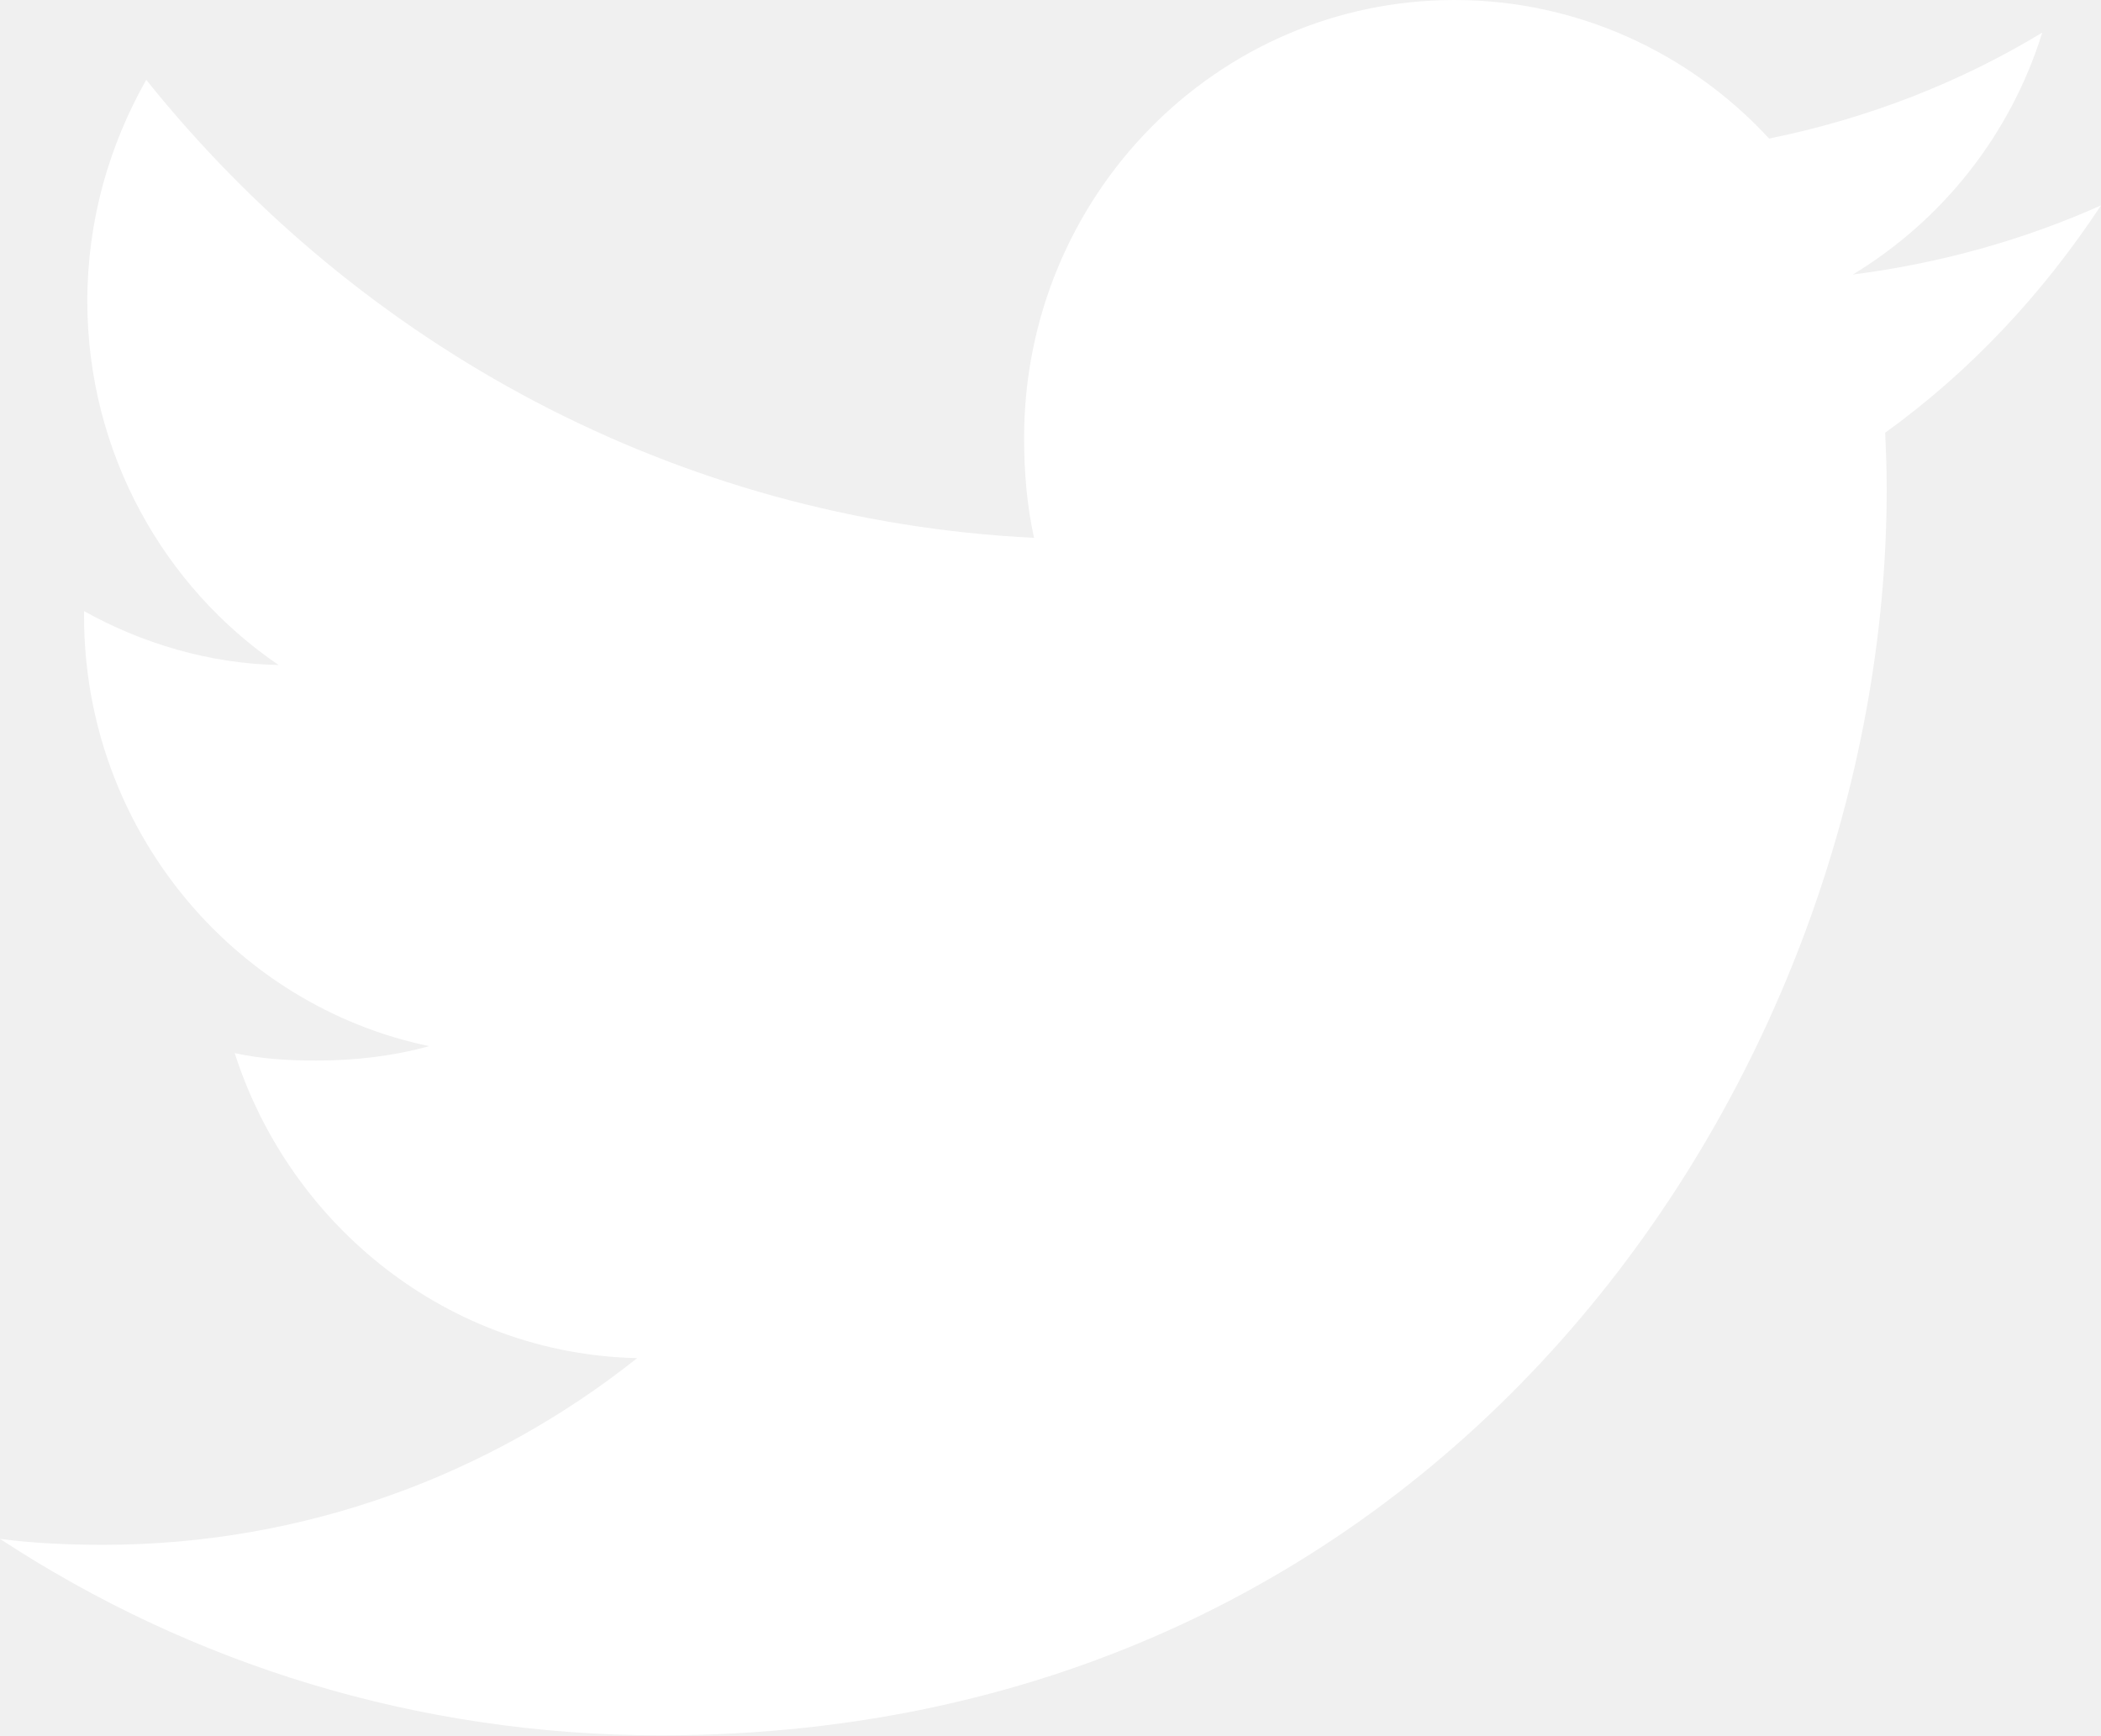
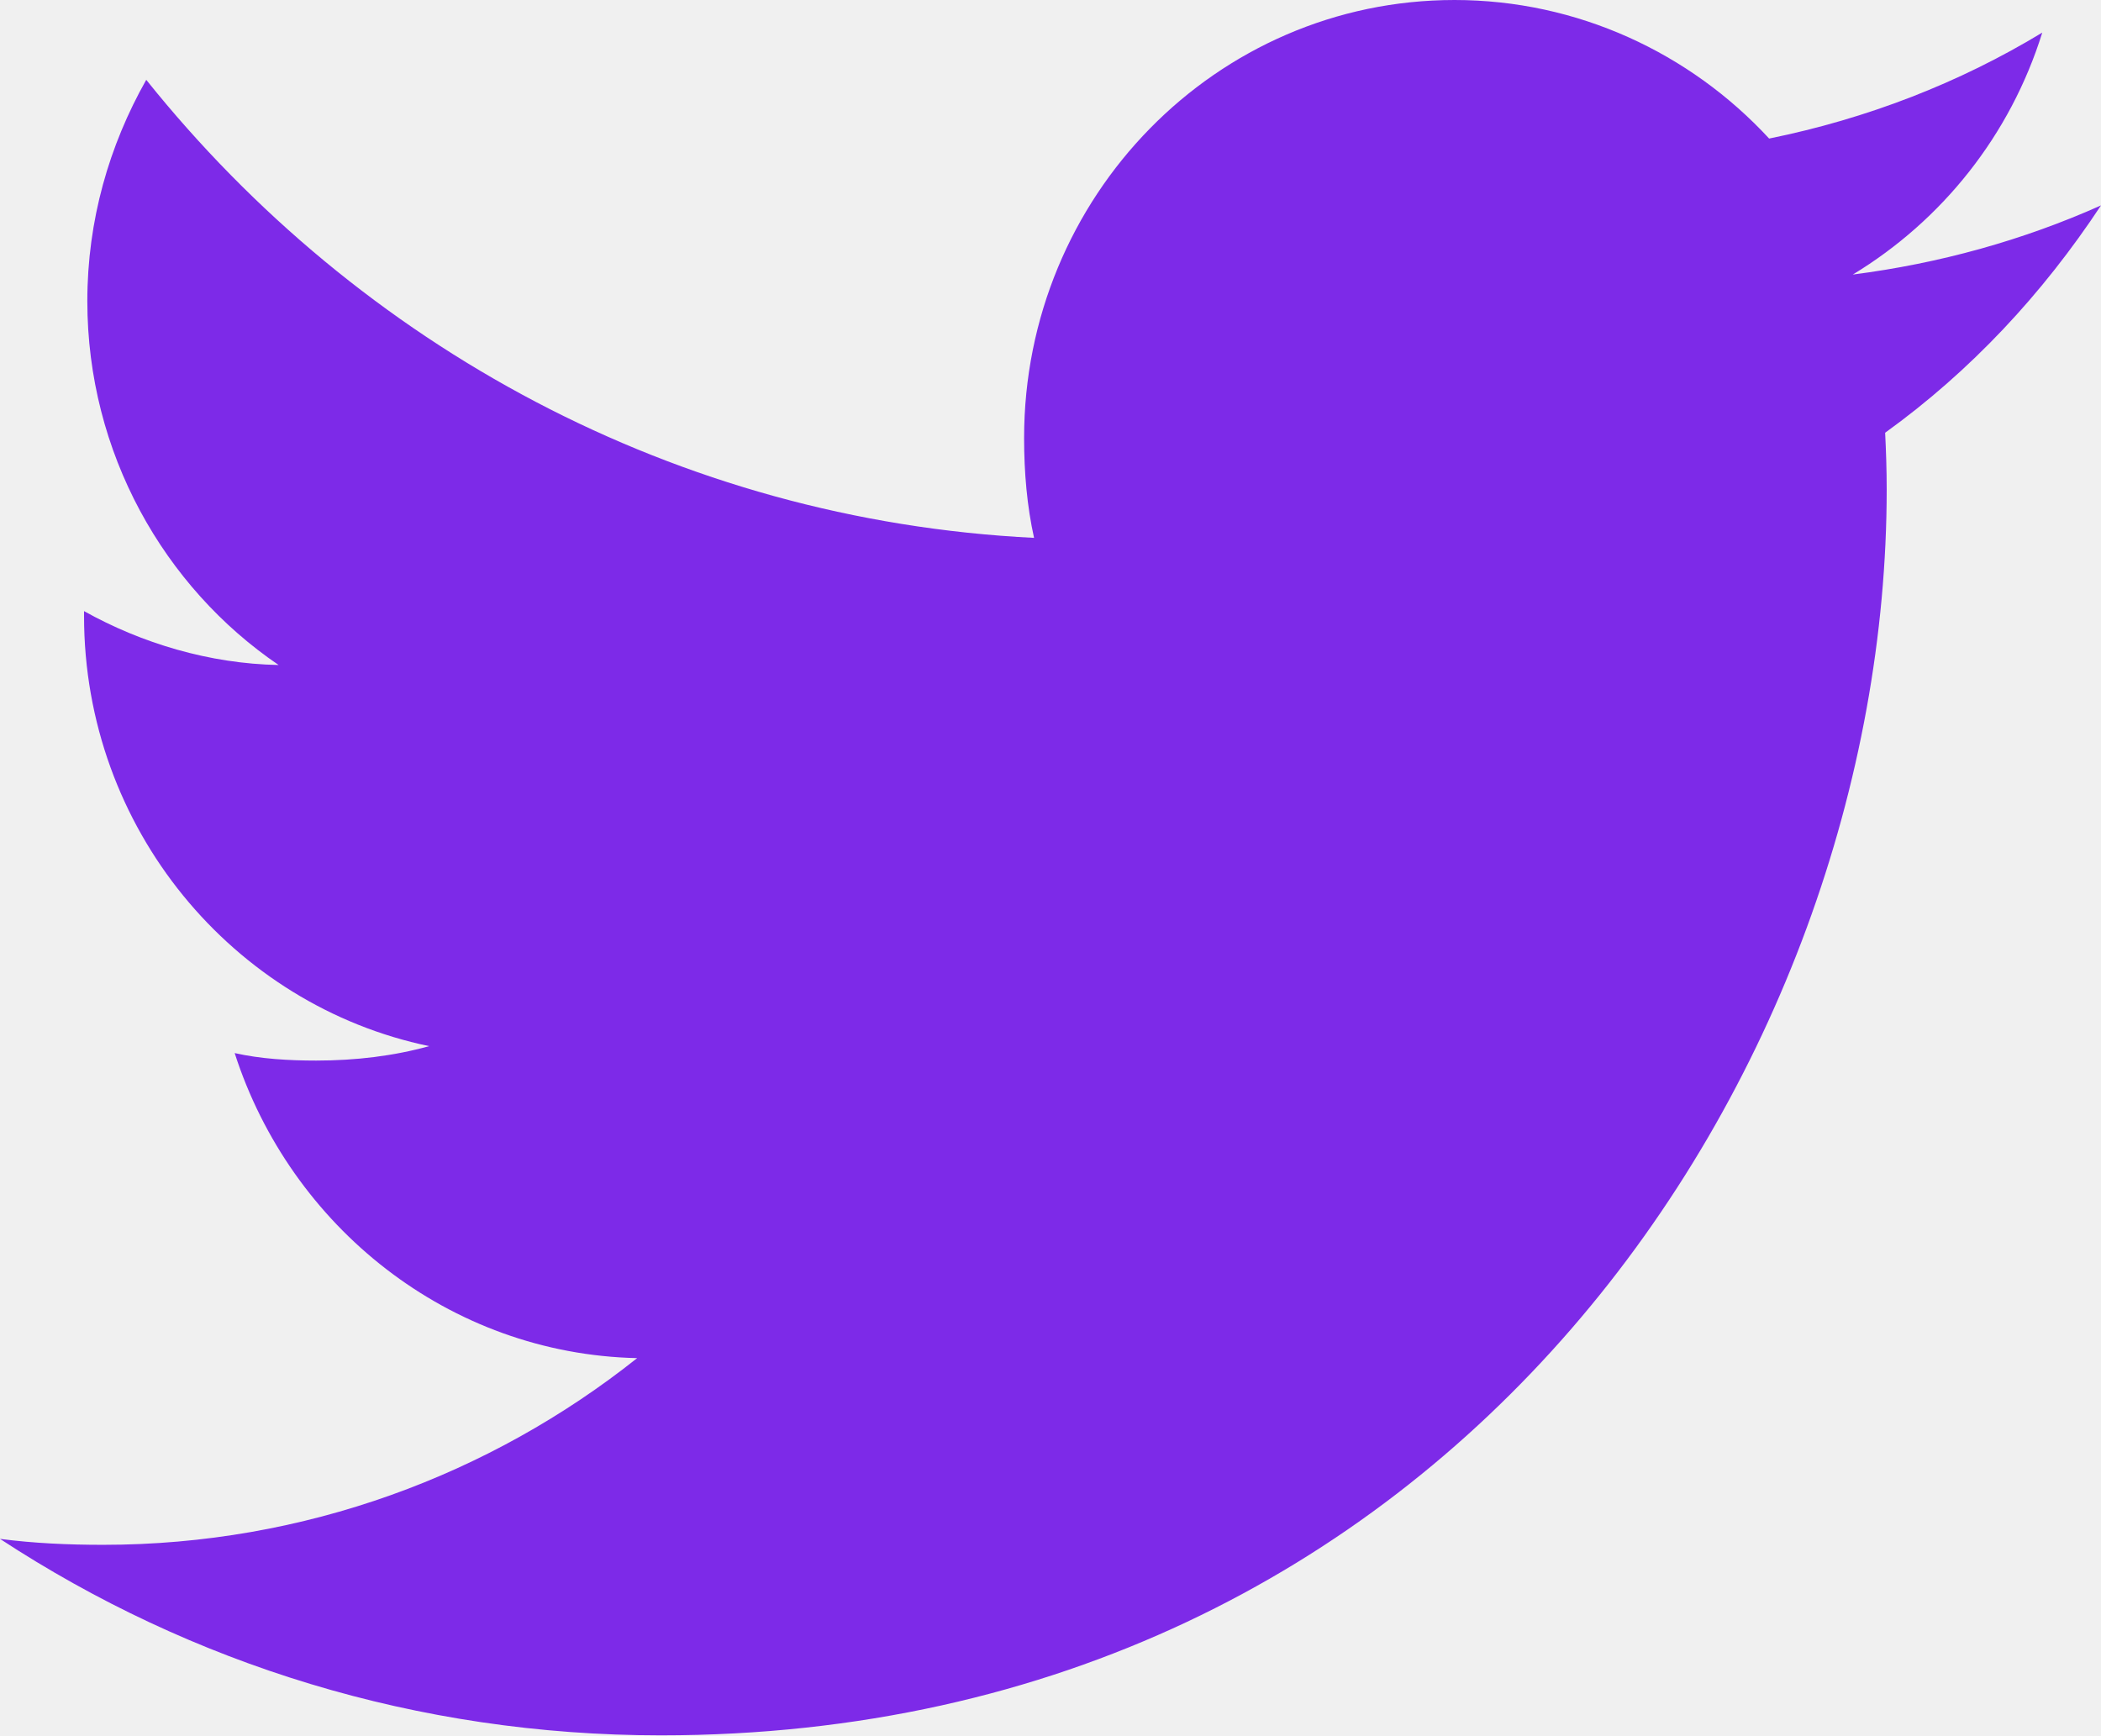
<svg xmlns="http://www.w3.org/2000/svg" width="23" height="19" viewBox="0 0 23 19" fill="none">
-   <path d="M23 2.249C22.145 2.631 21.233 2.884 20.283 3.006C21.261 2.413 22.007 1.481 22.357 0.357C21.446 0.909 20.44 1.299 19.367 1.517C18.502 0.58 17.269 0 15.923 0C13.313 0 11.211 2.154 11.211 4.795C11.211 5.175 11.243 5.541 11.32 5.889C7.4 5.694 3.932 3.784 1.601 0.874C1.195 1.592 0.956 2.413 0.956 3.297C0.956 4.958 1.797 6.429 3.05 7.281C2.293 7.267 1.55 7.043 0.92 6.691C0.92 6.706 0.92 6.725 0.92 6.744C0.92 9.073 2.554 11.008 4.698 11.454C4.314 11.561 3.896 11.612 3.462 11.612C3.16 11.612 2.855 11.594 2.569 11.53C3.18 13.429 4.913 14.824 6.975 14.87C5.37 16.146 3.334 16.914 1.128 16.914C0.742 16.914 0.371 16.897 0 16.849C2.089 18.218 4.564 19 7.234 19C15.91 19 20.654 11.692 20.654 5.358C20.654 5.146 20.647 4.941 20.637 4.738C21.573 4.063 22.359 3.22 23 2.249Z" fill="white" />
+   <path d="M23 2.249C22.145 2.631 21.233 2.884 20.283 3.006C21.261 2.413 22.007 1.481 22.357 0.357C21.446 0.909 20.44 1.299 19.367 1.517C18.502 0.58 17.269 0 15.923 0C13.313 0 11.211 2.154 11.211 4.795C11.211 5.175 11.243 5.541 11.32 5.889C7.4 5.694 3.932 3.784 1.601 0.874C1.195 1.592 0.956 2.413 0.956 3.297C0.956 4.958 1.797 6.429 3.05 7.281C2.293 7.267 1.55 7.043 0.92 6.691C0.92 6.706 0.92 6.725 0.92 6.744C0.92 9.073 2.554 11.008 4.698 11.454C4.314 11.561 3.896 11.612 3.462 11.612C3.16 11.612 2.855 11.594 2.569 11.53C3.18 13.429 4.913 14.824 6.975 14.87C5.37 16.146 3.334 16.914 1.128 16.914C0.742 16.914 0.371 16.897 0 16.849C2.089 18.218 4.564 19 7.234 19C15.91 19 20.654 11.692 20.654 5.358C20.654 5.146 20.647 4.941 20.637 4.738C21.573 4.063 22.359 3.22 23 2.249Z" fill="#7D2AE8" />
</svg>
